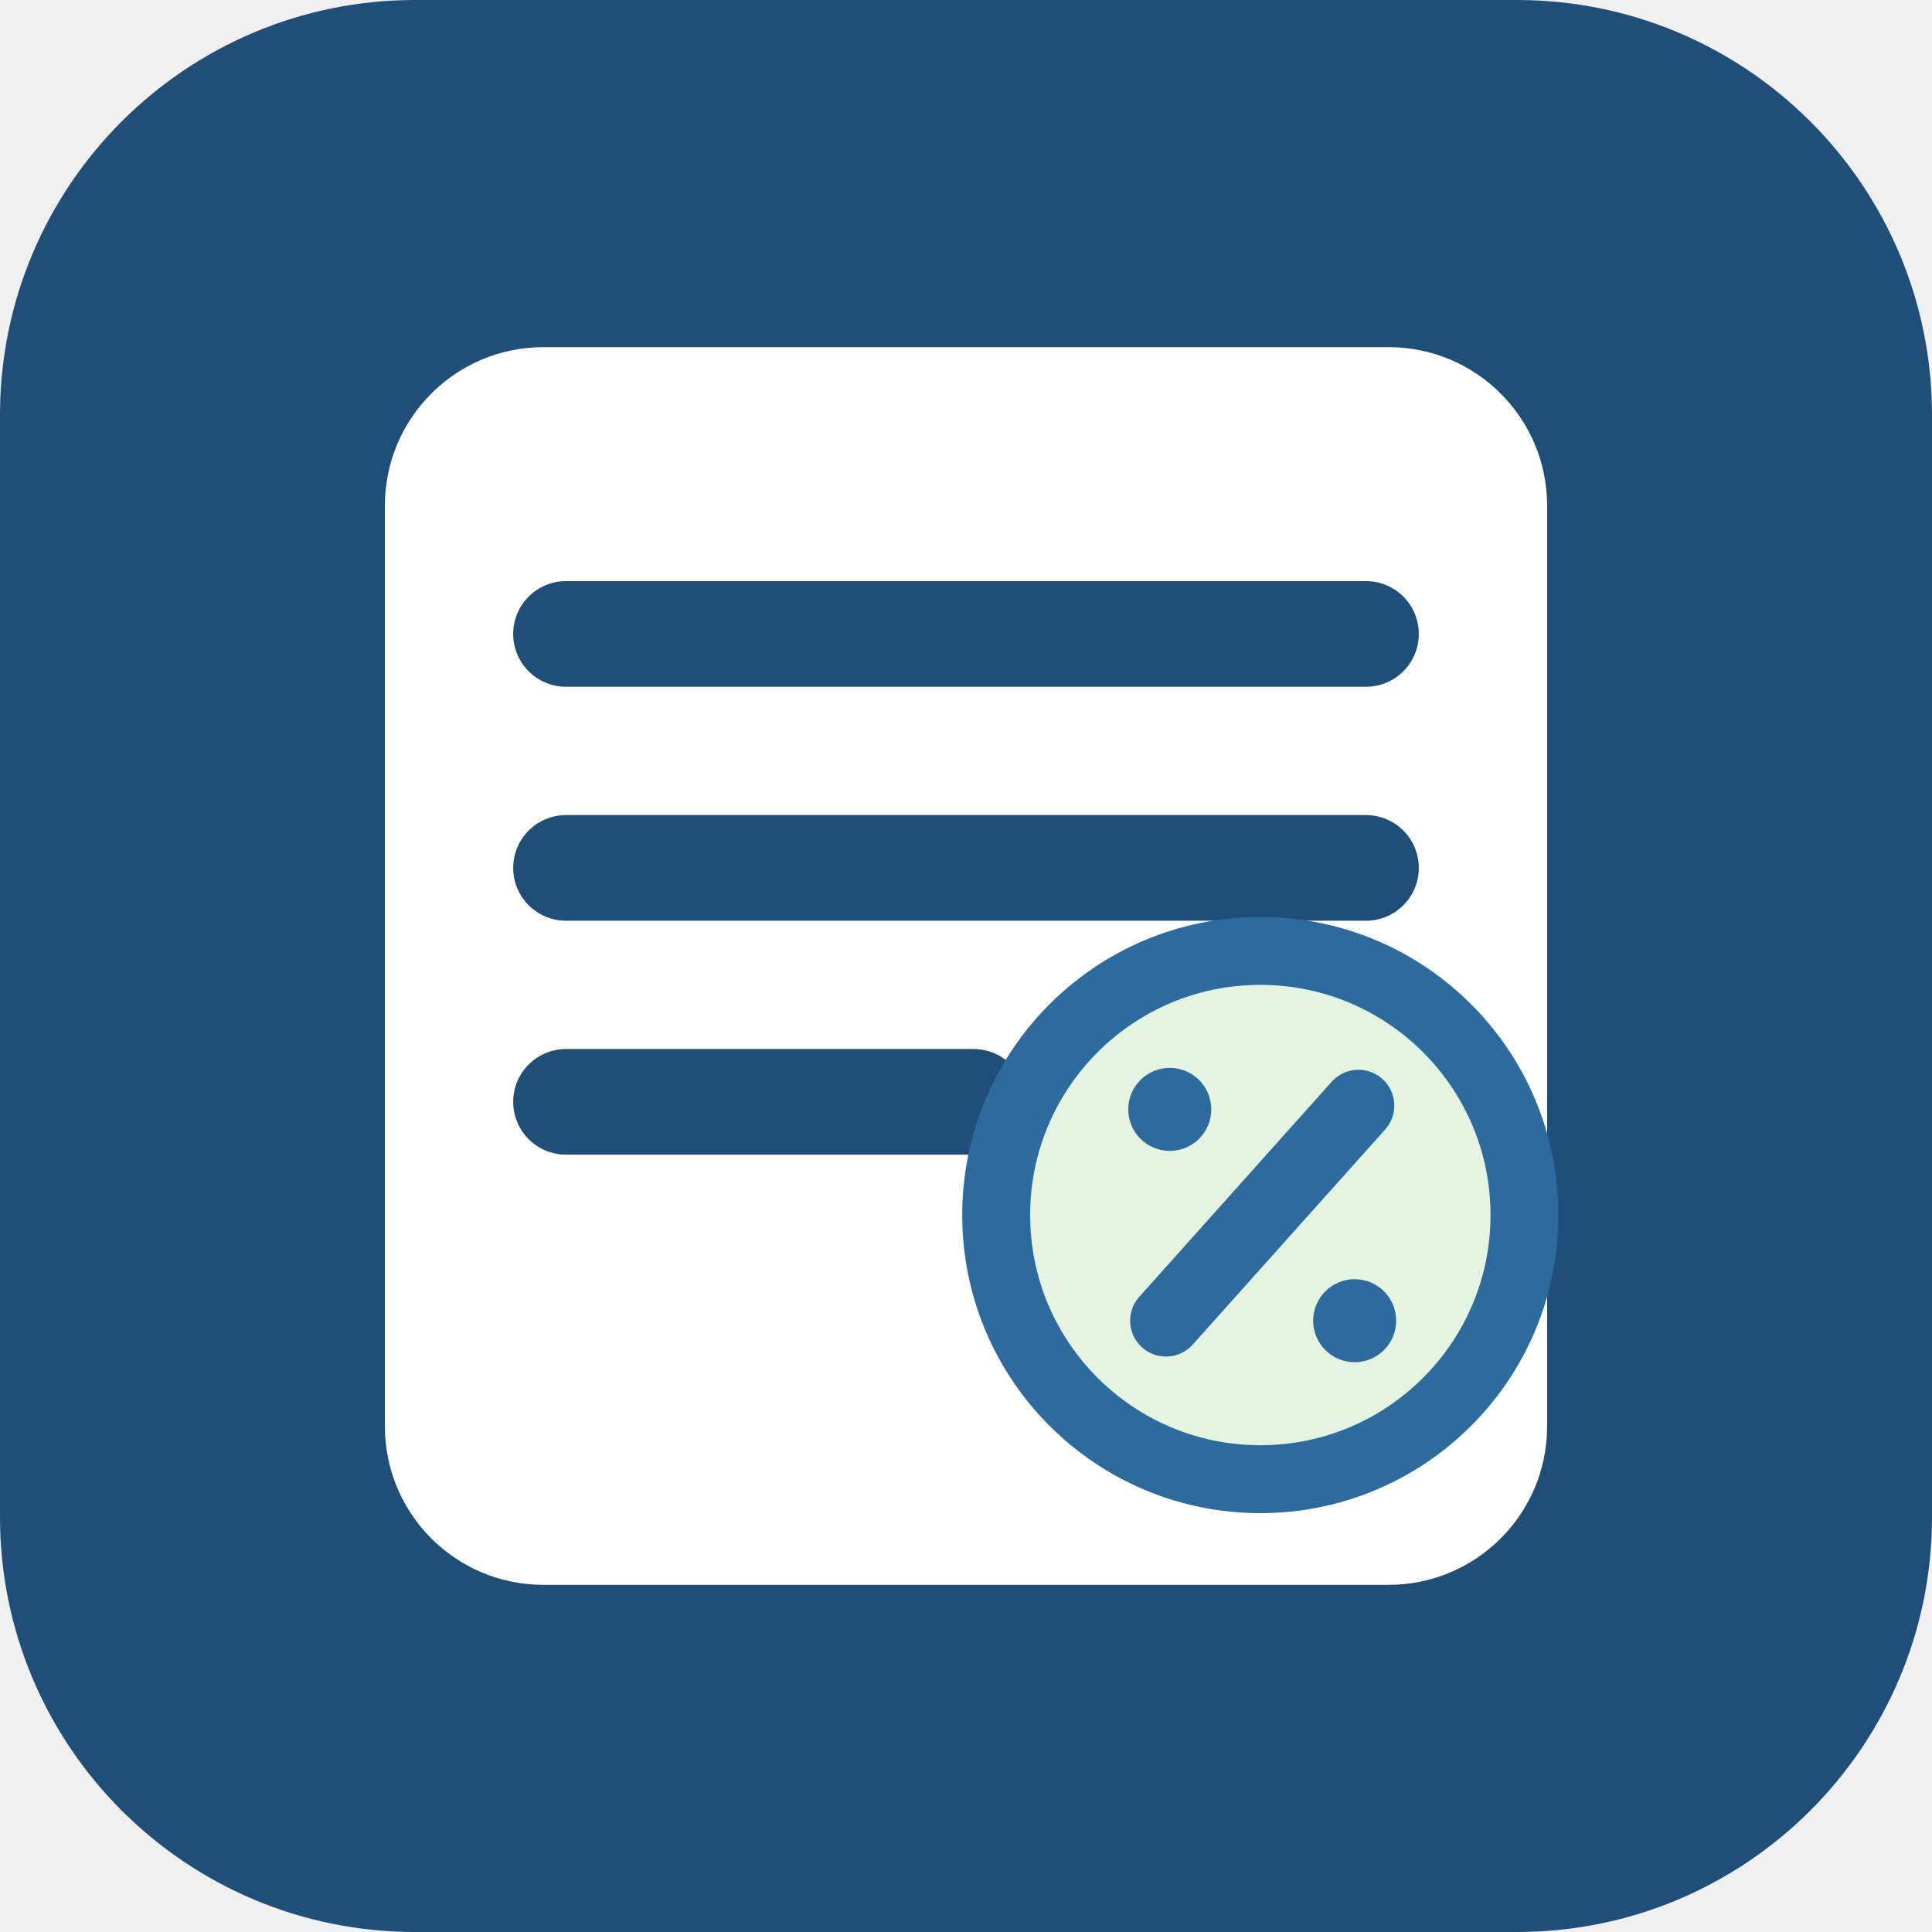
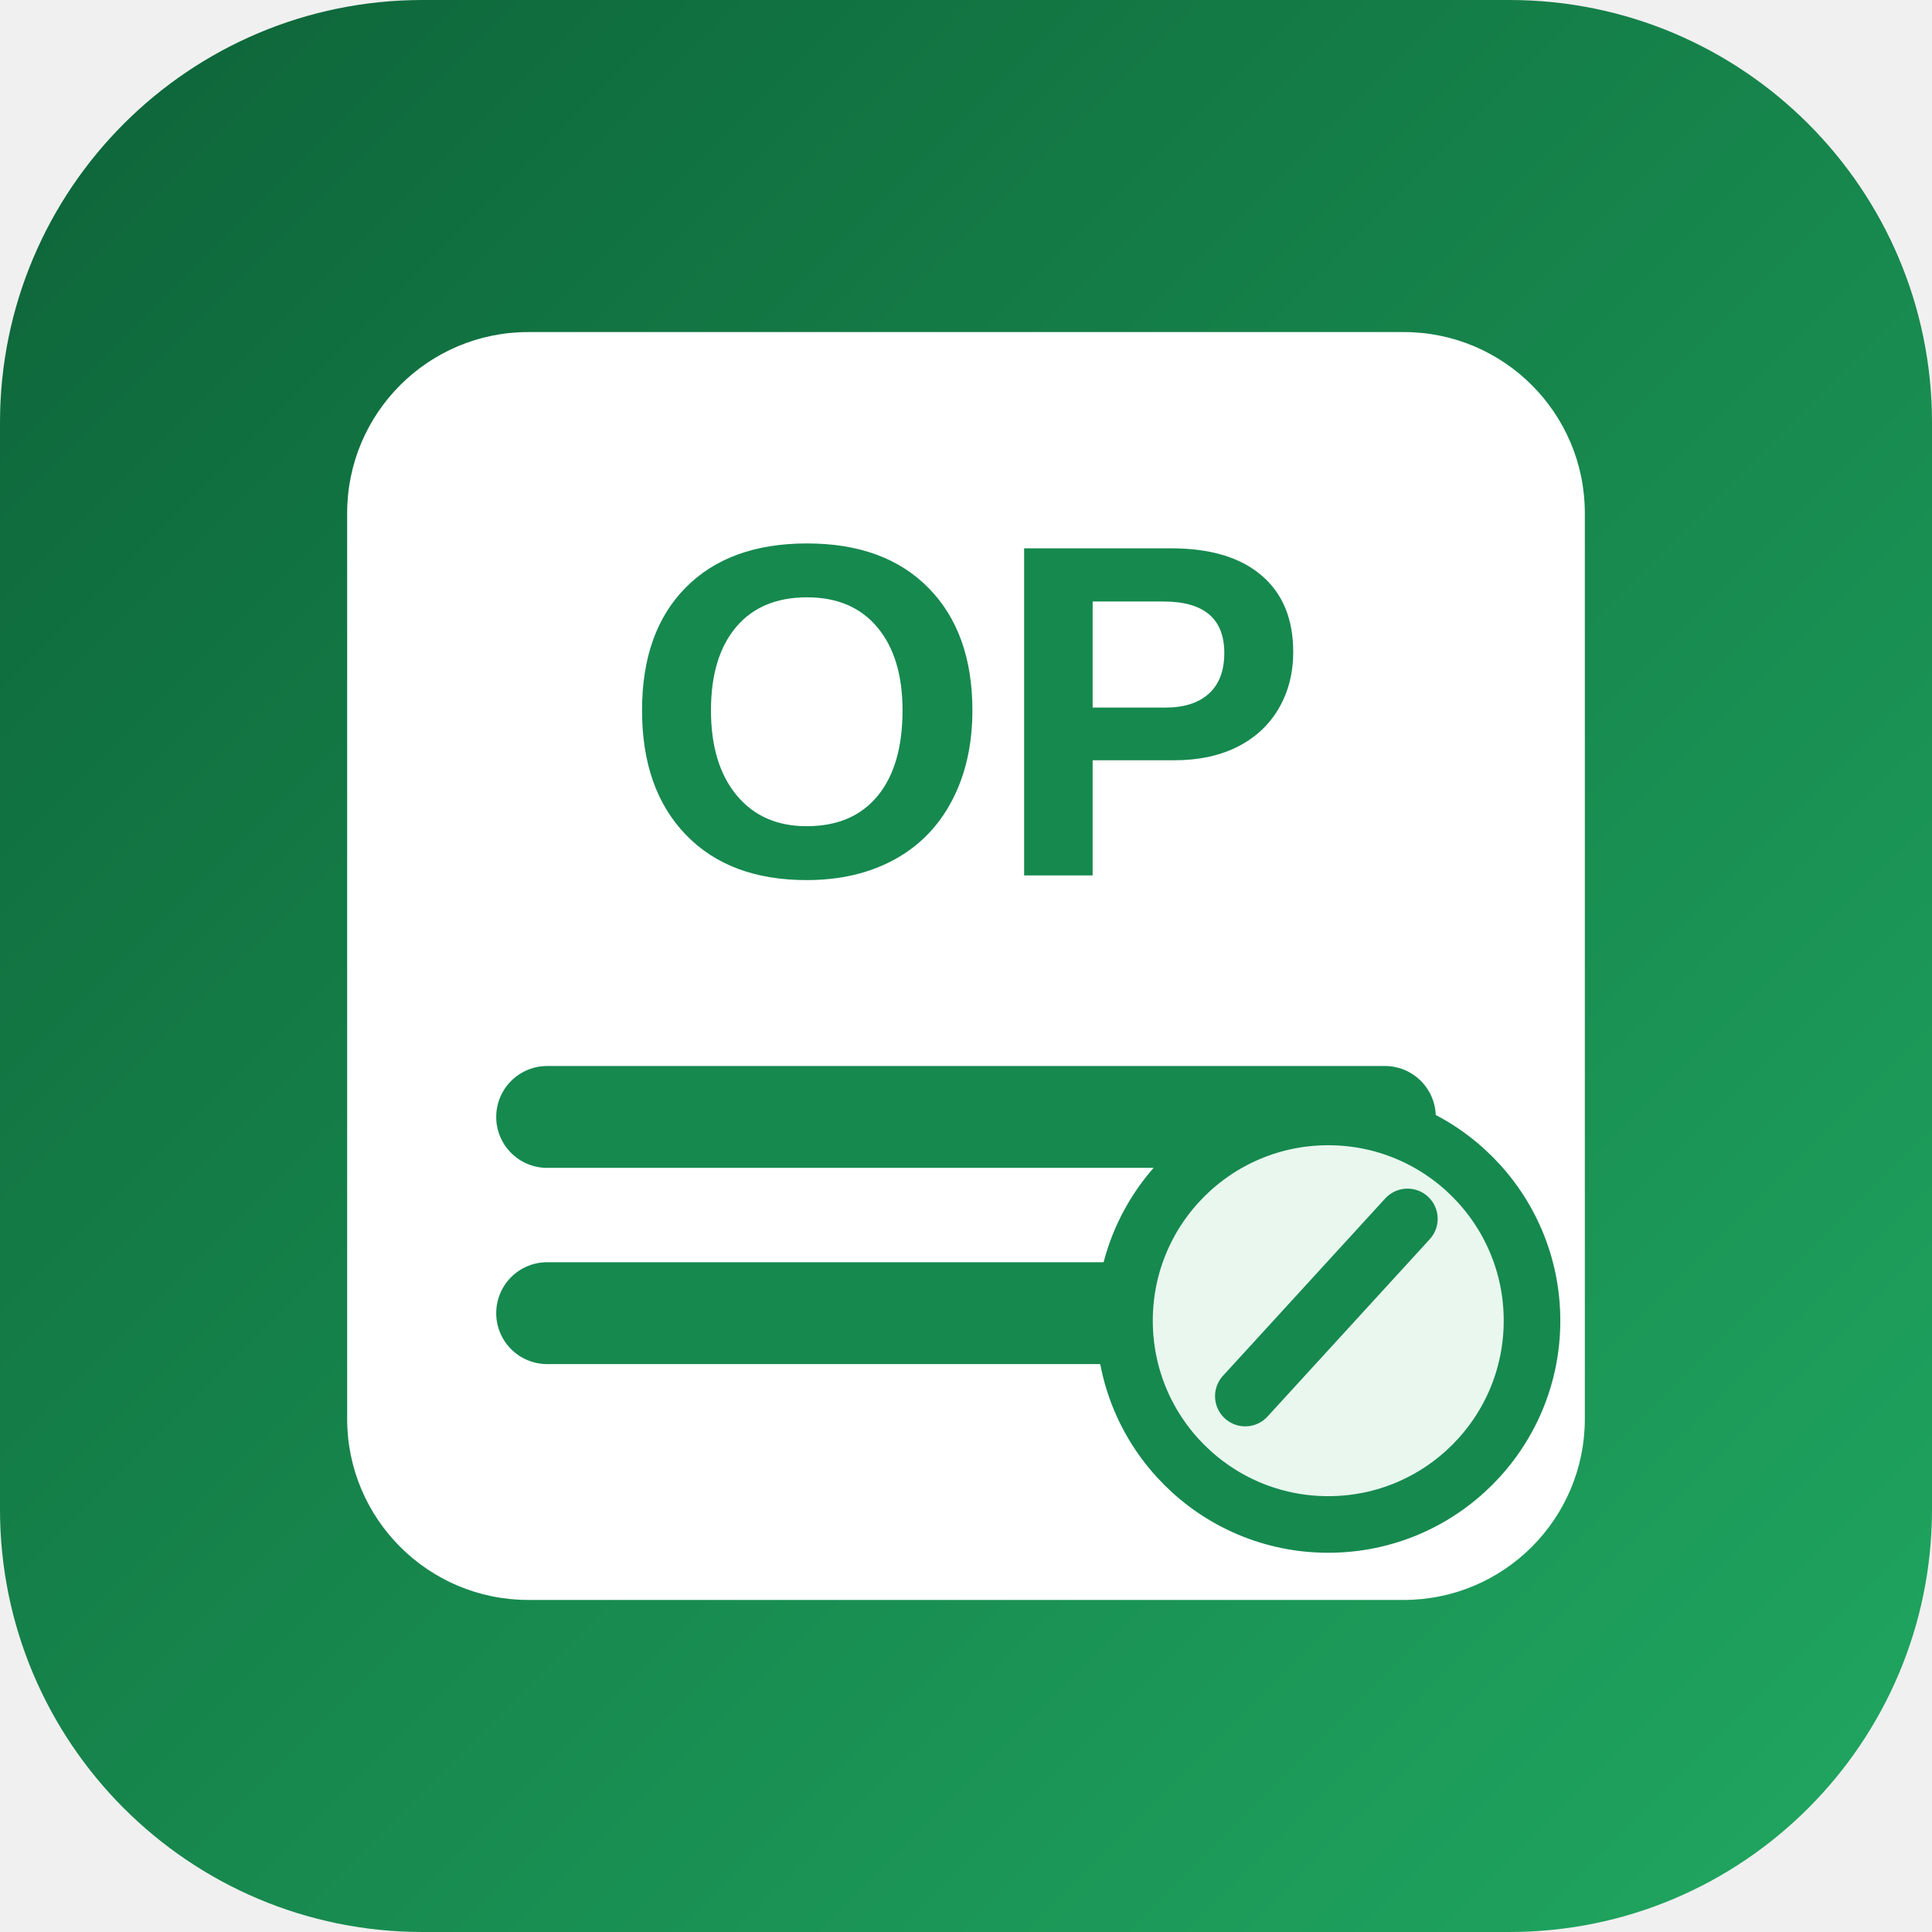
<svg xmlns="http://www.w3.org/2000/svg" width="192" height="192" viewBox="0 0 512 512">
-   <rect width="512" height="512" rx="110" fill="#1f4e78" />
-   <rect x="102" y="92" width="308" height="328" rx="42" fill="#ffffff" />
-   <path d="M150 168h212M150 230h212M150 292h108" stroke="#1f4e78" stroke-width="28" stroke-linecap="round" />
-   <circle cx="334" cy="322" r="70" fill="#e4f4e1" stroke="#2d6b9e" stroke-width="18" />
-   <path d="M309 350l51-57" stroke="#2d6b9e" stroke-width="19" stroke-linecap="round" />
-   <circle cx="310" cy="294" r="11" fill="#2d6b9e" />
-   <circle cx="359" cy="350" r="11" fill="#2d6b9e" />
+   <defs>
+     <linearGradient id="g" x1="0" y1="0" x2="1" y2="1">
+       <stop stop-color="#0d6338" />
+       <stop offset="1" stop-color="#20a861" />
+     </linearGradient>
+   </defs>
+   <rect width="512" height="512" rx="112" fill="url(#g)" />
+   <rect x="92" y="88" width="328" height="336" rx="48" fill="#fff" />
+   <text x="256" y="232" text-anchor="middle" font-family="Arial,sans-serif" font-size="126" font-weight="900" fill="#16894f">OP</text>
+   <path d="M145 296h222M145 348h150" stroke="#16894f" stroke-width="27" stroke-linecap="round" />
+   <circle cx="352" cy="350" r="54" fill="#e9f7ef" stroke="#16894f" stroke-width="15" />
+   <path d="M330 370l43-47" stroke="#16894f" stroke-width="16" stroke-linecap="round" />
</svg>
